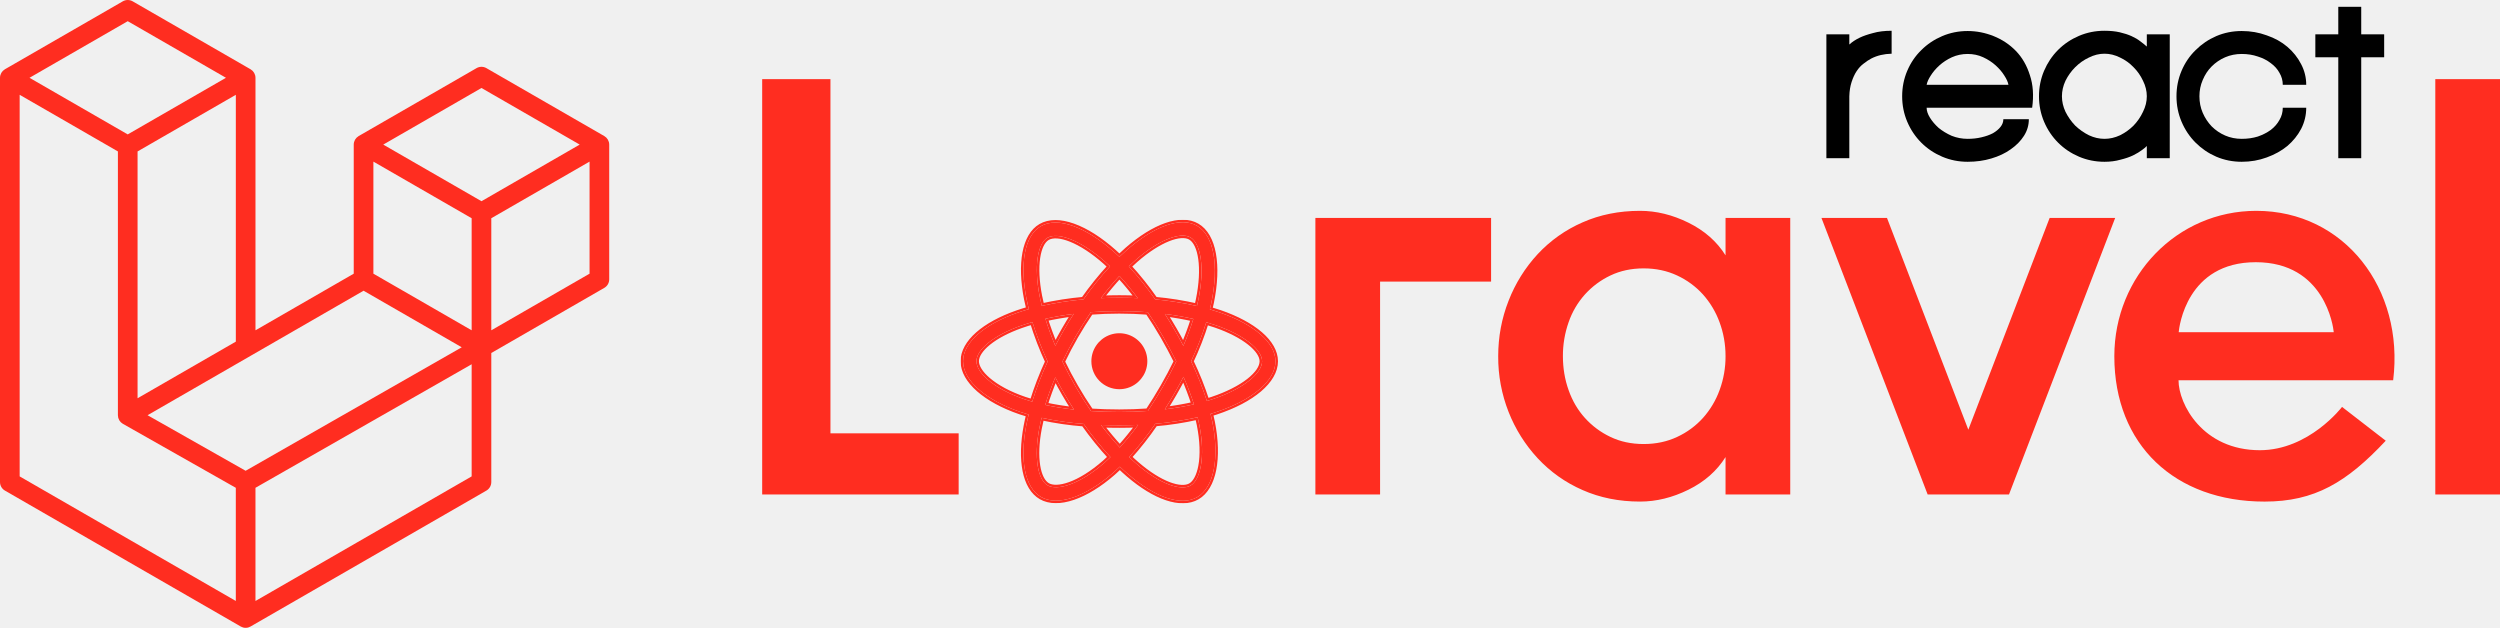
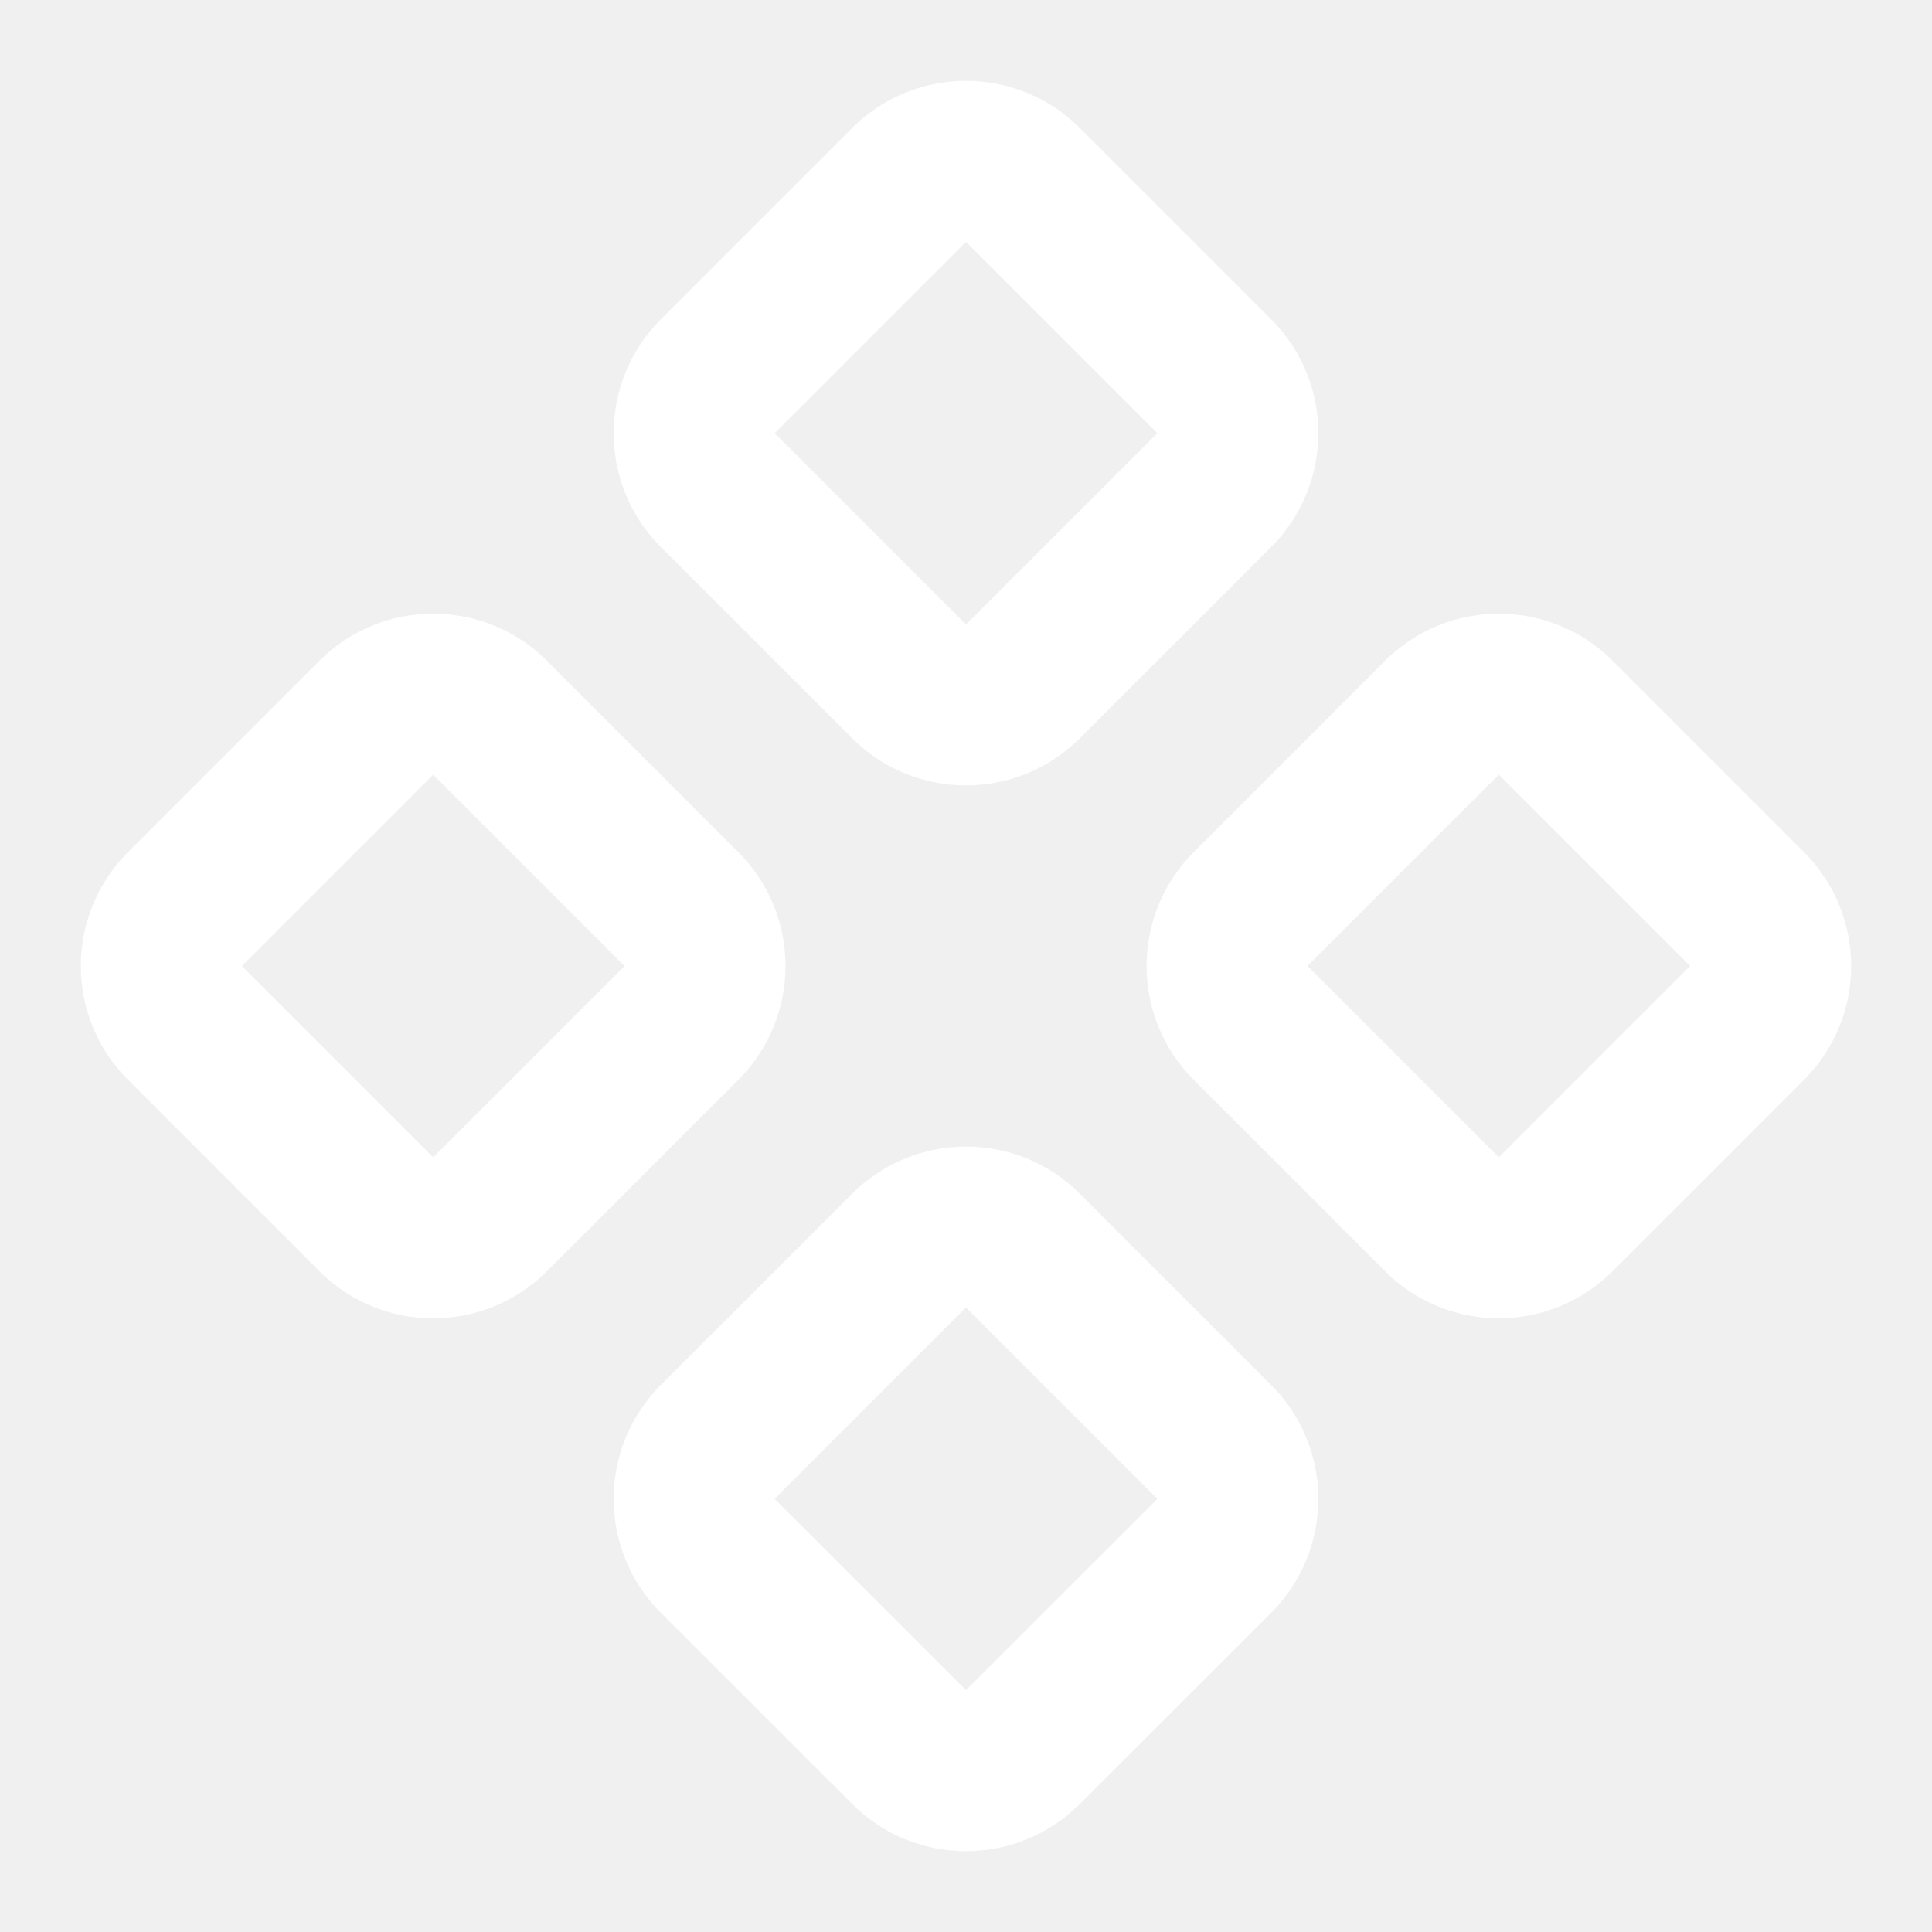
- <svg xmlns="http://www.w3.org/2000/svg" width="1991" height="500" viewBox="0 0 1991 500" fill="none">
-   <mask id="path-1-outside-1_1_7" maskUnits="userSpaceOnUse" x="765" y="175" width="253" height="226" fill="black">
-     <rect fill="white" x="765" y="175" width="253" height="226" />
-     <path d="M971.537 248.894C968.887 247.988 966.217 247.145 963.529 246.365C963.975 244.551 964.386 242.726 964.763 240.892C970.827 211.403 966.862 187.646 953.33 179.825C940.374 172.321 919.125 180.141 897.69 198.84C895.582 200.685 893.518 202.585 891.496 204.541C890.149 203.242 888.767 201.97 887.35 200.727C864.884 180.732 842.365 172.31 828.849 180.157C815.893 187.677 812.042 210.009 817.499 237.958C818.045 240.722 818.658 243.474 819.339 246.214C816.152 247.121 813.073 248.09 810.13 249.117C783.823 258.316 767 272.739 767 287.696C767 303.15 785.056 318.646 812.488 328.042C814.713 328.799 816.959 329.502 819.225 330.152C818.489 333.085 817.838 336.051 817.271 339.05C812.089 366.518 816.131 388.321 829.062 395.795C842.417 403.511 864.822 395.582 886.661 376.458C888.389 374.945 890.116 373.347 891.844 371.664C894.027 373.775 896.273 375.824 898.581 377.811C919.726 396.043 940.607 403.408 953.517 395.914C966.862 388.171 971.2 364.746 965.566 336.246C965.134 334.07 964.637 331.848 964.074 329.582C965.649 329.115 967.192 328.633 968.702 328.136C997.206 318.667 1015.78 303.358 1015.78 287.711C1015.76 272.682 998.403 258.165 971.537 248.894ZM904.681 206.873C923.043 190.854 940.208 184.531 948.033 189.05C956.362 193.865 959.601 213.279 954.367 238.741C954.021 240.399 953.648 242.053 953.247 243.701C942.289 241.208 931.177 239.449 919.985 238.435C913.577 229.204 906.553 220.417 898.959 212.133C900.818 210.33 902.722 208.576 904.671 206.873H904.681ZM840.453 300.476C842.702 304.829 845.053 309.129 847.507 313.376C850.005 317.708 852.608 321.977 855.317 326.182C847.616 325.345 839.963 324.111 832.389 322.487C834.586 315.376 837.292 307.991 840.453 300.476ZM840.453 275.429C837.343 268.074 834.711 260.84 832.55 253.853C839.65 252.262 847.216 250.962 855.104 249.977C852.461 254.102 849.918 258.288 847.475 262.534C845.033 266.781 842.687 271.079 840.437 275.429H840.453ZM846.102 287.955C849.377 281.124 852.905 274.425 856.685 267.857C860.461 261.292 864.481 254.878 868.745 248.614C876.146 248.054 883.733 247.759 891.398 247.759C899.063 247.759 906.697 248.054 914.093 248.619C918.311 254.869 922.307 261.261 926.08 267.795C929.853 274.328 933.427 280.996 936.803 287.799C933.472 294.654 929.906 301.381 926.106 307.981C922.336 314.545 918.363 320.978 914.186 327.281C906.801 327.799 899.156 328.084 891.382 328.084C883.609 328.084 876.109 327.84 868.859 327.369C864.564 321.084 860.511 314.642 856.7 308.043C852.89 301.444 849.352 294.748 846.087 287.955H846.102ZM935.305 313.303C937.81 308.957 940.215 304.553 942.519 300.093C945.678 307.255 948.467 314.576 950.874 322.025C943.21 323.751 935.462 325.074 927.661 325.99C930.293 321.813 932.842 317.584 935.305 313.303ZM942.416 275.434C940.121 271.063 937.736 266.744 935.258 262.477C932.84 258.269 930.319 254.113 927.697 250.008C935.632 251.013 943.245 252.35 950.381 253.983C948.087 261.262 945.428 268.421 942.416 275.434ZM891.502 219.747C896.677 225.401 901.563 231.314 906.143 237.461C896.347 236.994 886.545 236.994 876.736 237.461C881.572 231.066 886.521 225.131 891.502 219.747ZM834.198 189.366C842.521 184.536 860.924 191.439 880.323 208.682C881.561 209.786 882.81 210.941 884.054 212.139C876.422 220.421 869.348 229.201 862.878 238.42C851.711 239.426 840.621 241.157 829.678 243.602C829.046 241.059 828.476 238.499 827.968 235.922C823.278 211.962 826.382 193.901 834.198 189.366ZM822.065 319.89C819.992 319.299 817.945 318.658 815.924 317.967C803.796 313.821 793.779 308.411 786.901 302.518C780.744 297.237 777.624 291.966 777.624 287.696C777.624 278.621 791.13 267.043 813.654 259.191C816.483 258.207 819.337 257.307 822.215 256.491C825.561 267.242 829.612 277.759 834.343 287.976C829.555 298.333 825.454 308.994 822.065 319.89ZM879.659 368.436C870.004 376.894 860.333 382.89 851.808 385.911C844.148 388.622 838.048 388.7 834.363 386.569C826.517 382.035 823.252 364.523 827.704 341.035C828.232 338.271 828.837 335.507 829.518 332.743C840.57 335.124 851.771 336.75 863.044 337.609C869.577 346.876 876.71 355.706 884.396 364.041C882.852 365.559 881.271 367.021 879.659 368.436ZM891.797 356.402C886.76 350.955 881.732 344.927 876.83 338.449C881.594 338.636 886.445 338.729 891.382 338.729C896.451 338.729 901.468 338.62 906.412 338.397C901.849 344.643 896.971 350.652 891.797 356.402ZM956.331 371.219C954.849 379.221 951.869 384.559 948.184 386.694C940.342 391.244 923.577 385.331 905.5 369.736C903.427 367.954 901.354 366.041 899.244 364.036C906.781 355.668 913.747 346.803 920.094 337.501C931.429 336.54 942.685 334.8 953.781 332.292C954.289 334.344 954.738 336.355 955.128 338.325C957.621 350.918 957.979 362.31 956.331 371.219ZM965.349 318.024C963.991 318.475 962.591 318.911 961.171 319.336C957.692 308.535 953.483 297.983 948.572 287.753C953.299 277.659 957.343 267.26 960.679 256.626C963.224 257.367 965.696 258.145 968.075 258.969C991.096 266.908 1005.14 278.663 1005.14 287.696C1005.14 297.335 989.971 309.846 965.349 318.024Z" />
-   </mask>
-   <path d="M971.537 248.894C968.887 247.988 966.217 247.145 963.529 246.365C963.975 244.551 964.386 242.726 964.763 240.892C970.827 211.403 966.862 187.646 953.33 179.825C940.374 172.321 919.125 180.141 897.69 198.84C895.582 200.685 893.518 202.585 891.496 204.541C890.149 203.242 888.767 201.97 887.35 200.727C864.884 180.732 842.365 172.31 828.849 180.157C815.893 187.677 812.042 210.009 817.499 237.958C818.045 240.722 818.658 243.474 819.339 246.214C816.152 247.121 813.073 248.09 810.13 249.117C783.823 258.316 767 272.739 767 287.696C767 303.15 785.056 318.646 812.488 328.042C814.713 328.799 816.959 329.502 819.225 330.152C818.489 333.085 817.838 336.051 817.271 339.05C812.089 366.518 816.131 388.321 829.062 395.795C842.417 403.511 864.822 395.582 886.661 376.458C888.389 374.945 890.116 373.347 891.844 371.664C894.027 373.775 896.273 375.824 898.581 377.811C919.726 396.043 940.607 403.408 953.517 395.914C966.862 388.171 971.2 364.746 965.566 336.246C965.134 334.07 964.637 331.848 964.074 329.582C965.649 329.115 967.192 328.633 968.702 328.136C997.206 318.667 1015.78 303.358 1015.78 287.711C1015.76 272.682 998.403 258.165 971.537 248.894ZM904.681 206.873C923.043 190.854 940.208 184.531 948.033 189.05C956.362 193.865 959.601 213.279 954.367 238.741C954.021 240.399 953.648 242.053 953.247 243.701C942.289 241.208 931.177 239.449 919.985 238.435C913.577 229.204 906.553 220.417 898.959 212.133C900.818 210.33 902.722 208.576 904.671 206.873H904.681ZM840.453 300.476C842.702 304.829 845.053 309.129 847.507 313.376C850.005 317.708 852.608 321.977 855.317 326.182C847.616 325.345 839.963 324.111 832.389 322.487C834.586 315.376 837.292 307.991 840.453 300.476ZM840.453 275.429C837.343 268.074 834.711 260.84 832.55 253.853C839.65 252.262 847.216 250.962 855.104 249.977C852.461 254.102 849.918 258.288 847.475 262.534C845.033 266.781 842.687 271.079 840.437 275.429H840.453ZM846.102 287.955C849.377 281.124 852.905 274.425 856.685 267.857C860.461 261.292 864.481 254.878 868.745 248.614C876.146 248.054 883.733 247.759 891.398 247.759C899.063 247.759 906.697 248.054 914.093 248.619C918.311 254.869 922.307 261.261 926.08 267.795C929.853 274.328 933.427 280.996 936.803 287.799C933.472 294.654 929.906 301.381 926.106 307.981C922.336 314.545 918.363 320.978 914.186 327.281C906.801 327.799 899.156 328.084 891.382 328.084C883.609 328.084 876.109 327.84 868.859 327.369C864.564 321.084 860.511 314.642 856.7 308.043C852.89 301.444 849.352 294.748 846.087 287.955H846.102ZM935.305 313.303C937.81 308.957 940.215 304.553 942.519 300.093C945.678 307.255 948.467 314.576 950.874 322.025C943.21 323.751 935.462 325.074 927.661 325.99C930.293 321.813 932.842 317.584 935.305 313.303ZM942.416 275.434C940.121 271.063 937.736 266.744 935.258 262.477C932.84 258.269 930.319 254.113 927.697 250.008C935.632 251.013 943.245 252.35 950.381 253.983C948.087 261.262 945.428 268.421 942.416 275.434ZM891.502 219.747C896.677 225.401 901.563 231.314 906.143 237.461C896.347 236.994 886.545 236.994 876.736 237.461C881.572 231.066 886.521 225.131 891.502 219.747ZM834.198 189.366C842.521 184.536 860.924 191.439 880.323 208.682C881.561 209.786 882.81 210.941 884.054 212.139C876.422 220.421 869.348 229.201 862.878 238.42C851.711 239.426 840.621 241.157 829.678 243.602C829.046 241.059 828.476 238.499 827.968 235.922C823.278 211.962 826.382 193.901 834.198 189.366ZM822.065 319.89C819.992 319.299 817.945 318.658 815.924 317.967C803.796 313.821 793.779 308.411 786.901 302.518C780.744 297.237 777.624 291.966 777.624 287.696C777.624 278.621 791.13 267.043 813.654 259.191C816.483 258.207 819.337 257.307 822.215 256.491C825.561 267.242 829.612 277.759 834.343 287.976C829.555 298.333 825.454 308.994 822.065 319.89ZM879.659 368.436C870.004 376.894 860.333 382.89 851.808 385.911C844.148 388.622 838.048 388.7 834.363 386.569C826.517 382.035 823.252 364.523 827.704 341.035C828.232 338.271 828.837 335.507 829.518 332.743C840.57 335.124 851.771 336.75 863.044 337.609C869.577 346.876 876.71 355.706 884.396 364.041C882.852 365.559 881.271 367.021 879.659 368.436ZM891.797 356.402C886.76 350.955 881.732 344.927 876.83 338.449C881.594 338.636 886.445 338.729 891.382 338.729C896.451 338.729 901.468 338.62 906.412 338.397C901.849 344.643 896.971 350.652 891.797 356.402ZM956.331 371.219C954.849 379.221 951.869 384.559 948.184 386.694C940.342 391.244 923.577 385.331 905.5 369.736C903.427 367.954 901.354 366.041 899.244 364.036C906.781 355.668 913.747 346.803 920.094 337.501C931.429 336.54 942.685 334.8 953.781 332.292C954.289 334.344 954.738 336.355 955.128 338.325C957.621 350.918 957.979 362.31 956.331 371.219ZM965.349 318.024C963.991 318.475 962.591 318.911 961.171 319.336C957.692 308.535 953.483 297.983 948.572 287.753C953.299 277.659 957.343 267.26 960.679 256.626C963.224 257.367 965.696 258.145 968.075 258.969C991.096 266.908 1005.14 278.663 1005.14 287.696C1005.14 297.335 989.971 309.846 965.349 318.024Z" fill="#FF2D20" />
-   <path d="M971.537 248.894C968.887 247.988 966.217 247.145 963.529 246.365C963.975 244.551 964.386 242.726 964.763 240.892C970.827 211.403 966.862 187.646 953.33 179.825C940.374 172.321 919.125 180.141 897.69 198.84C895.582 200.685 893.518 202.585 891.496 204.541C890.149 203.242 888.767 201.97 887.35 200.727C864.884 180.732 842.365 172.31 828.849 180.157C815.893 187.677 812.042 210.009 817.499 237.958C818.045 240.722 818.658 243.474 819.339 246.214C816.152 247.121 813.073 248.09 810.13 249.117C783.823 258.316 767 272.739 767 287.696C767 303.15 785.056 318.646 812.488 328.042C814.713 328.799 816.959 329.502 819.225 330.152C818.489 333.085 817.838 336.051 817.271 339.05C812.089 366.518 816.131 388.321 829.062 395.795C842.417 403.511 864.822 395.582 886.661 376.458C888.389 374.945 890.116 373.347 891.844 371.664C894.027 373.775 896.273 375.824 898.581 377.811C919.726 396.043 940.607 403.408 953.517 395.914C966.862 388.171 971.2 364.746 965.566 336.246C965.134 334.07 964.637 331.848 964.074 329.582C965.649 329.115 967.192 328.633 968.702 328.136C997.206 318.667 1015.78 303.358 1015.78 287.711C1015.76 272.682 998.403 258.165 971.537 248.894ZM904.681 206.873C923.043 190.854 940.208 184.531 948.033 189.05C956.362 193.865 959.601 213.279 954.367 238.741C954.021 240.399 953.648 242.053 953.247 243.701C942.289 241.208 931.177 239.449 919.985 238.435C913.577 229.204 906.553 220.417 898.959 212.133C900.818 210.33 902.722 208.576 904.671 206.873H904.681ZM840.453 300.476C842.702 304.829 845.053 309.129 847.507 313.376C850.005 317.708 852.608 321.977 855.317 326.182C847.616 325.345 839.963 324.111 832.389 322.487C834.586 315.376 837.292 307.991 840.453 300.476ZM840.453 275.429C837.343 268.074 834.711 260.84 832.55 253.853C839.65 252.262 847.216 250.962 855.104 249.977C852.461 254.102 849.918 258.288 847.475 262.534C845.033 266.781 842.687 271.079 840.437 275.429H840.453ZM846.102 287.955C849.377 281.124 852.905 274.425 856.685 267.857C860.461 261.292 864.481 254.878 868.745 248.614C876.146 248.054 883.733 247.759 891.398 247.759C899.063 247.759 906.697 248.054 914.093 248.619C918.311 254.869 922.307 261.261 926.08 267.795C929.853 274.328 933.427 280.996 936.803 287.799C933.472 294.654 929.906 301.381 926.106 307.981C922.336 314.545 918.363 320.978 914.186 327.281C906.801 327.799 899.156 328.084 891.382 328.084C883.609 328.084 876.109 327.84 868.859 327.369C864.564 321.084 860.511 314.642 856.7 308.043C852.89 301.444 849.352 294.748 846.087 287.955H846.102ZM935.305 313.303C937.81 308.957 940.215 304.553 942.519 300.093C945.678 307.255 948.467 314.576 950.874 322.025C943.21 323.751 935.462 325.074 927.661 325.99C930.293 321.813 932.842 317.584 935.305 313.303ZM942.416 275.434C940.121 271.063 937.736 266.744 935.258 262.477C932.84 258.269 930.319 254.113 927.697 250.008C935.632 251.013 943.245 252.35 950.381 253.983C948.087 261.262 945.428 268.421 942.416 275.434ZM891.502 219.747C896.677 225.401 901.563 231.314 906.143 237.461C896.347 236.994 886.545 236.994 876.736 237.461C881.572 231.066 886.521 225.131 891.502 219.747ZM834.198 189.366C842.521 184.536 860.924 191.439 880.323 208.682C881.561 209.786 882.81 210.941 884.054 212.139C876.422 220.421 869.348 229.201 862.878 238.42C851.711 239.426 840.621 241.157 829.678 243.602C829.046 241.059 828.476 238.499 827.968 235.922C823.278 211.962 826.382 193.901 834.198 189.366ZM822.065 319.89C819.992 319.299 817.945 318.658 815.924 317.967C803.796 313.821 793.779 308.411 786.901 302.518C780.744 297.237 777.624 291.966 777.624 287.696C777.624 278.621 791.13 267.043 813.654 259.191C816.483 258.207 819.337 257.307 822.215 256.491C825.561 267.242 829.612 277.759 834.343 287.976C829.555 298.333 825.454 308.994 822.065 319.89ZM879.659 368.436C870.004 376.894 860.333 382.89 851.808 385.911C844.148 388.622 838.048 388.7 834.363 386.569C826.517 382.035 823.252 364.523 827.704 341.035C828.232 338.271 828.837 335.507 829.518 332.743C840.57 335.124 851.771 336.75 863.044 337.609C869.577 346.876 876.71 355.706 884.396 364.041C882.852 365.559 881.271 367.021 879.659 368.436ZM891.797 356.402C886.76 350.955 881.732 344.927 876.83 338.449C881.594 338.636 886.445 338.729 891.382 338.729C896.451 338.729 901.468 338.62 906.412 338.397C901.849 344.643 896.971 350.652 891.797 356.402ZM956.331 371.219C954.849 379.221 951.869 384.559 948.184 386.694C940.342 391.244 923.577 385.331 905.5 369.736C903.427 367.954 901.354 366.041 899.244 364.036C906.781 355.668 913.747 346.803 920.094 337.501C931.429 336.54 942.685 334.8 953.781 332.292C954.289 334.344 954.738 336.355 955.128 338.325C957.621 350.918 957.979 362.31 956.331 371.219ZM965.349 318.024C963.991 318.475 962.591 318.911 961.171 319.336C957.692 308.535 953.483 297.983 948.572 287.753C953.299 277.659 957.343 267.26 960.679 256.626C963.224 257.367 965.696 258.145 968.075 258.969C991.096 266.908 1005.14 278.663 1005.14 287.696C1005.14 297.335 989.971 309.846 965.349 318.024Z" stroke="#FF2D20" stroke-width="4" mask="url(#path-1-outside-1_1_7)" />
-   <path d="M891.382 309.96C895.793 309.974 900.109 308.679 903.783 306.24C907.457 303.8 910.325 300.324 912.023 296.253C913.721 292.182 914.172 287.699 913.321 283.372C912.469 279.044 910.352 275.066 907.239 271.943C904.125 268.819 900.154 266.689 895.829 265.823C891.504 264.957 887.02 265.394 882.944 267.079C878.867 268.764 875.383 271.62 872.931 275.286C870.479 278.953 869.17 283.264 869.17 287.675C869.164 290.597 869.733 293.492 870.847 296.193C871.96 298.895 873.595 301.351 875.658 303.421C877.72 305.49 880.171 307.133 882.869 308.255C885.567 309.377 888.46 309.957 891.382 309.96Z" fill="#FF2D20" />
-   <path fill-rule="evenodd" clip-rule="evenodd" d="M484.904 113.113C485.084 113.78 485.176 114.467 485.178 115.157V222.481C485.178 223.859 484.815 225.212 484.125 226.404C483.435 227.596 482.443 228.584 481.25 229.27L391.267 281.132V383.926C391.267 386.724 389.782 389.306 387.359 390.715L199.527 498.958C199.097 499.202 198.628 499.359 198.159 499.525C197.984 499.584 197.817 499.691 197.632 499.74C196.319 500.087 194.939 500.087 193.626 499.74C193.411 499.682 193.215 499.564 193.01 499.486C192.58 499.33 192.131 499.193 191.72 498.958L3.928 390.715C2.735 390.029 1.744 389.04 1.054 387.848C0.365 386.656 0.001 385.304 0 383.926L0 61.955C0 61.251 0.098 60.566 0.274 59.901C0.332 59.676 0.469 59.471 0.547 59.246C0.694 58.835 0.831 58.414 1.046 58.033C1.192 57.779 1.407 57.573 1.583 57.338C1.808 57.025 2.013 56.703 2.277 56.429C2.501 56.204 2.795 56.038 3.049 55.842C3.332 55.607 3.586 55.353 3.908 55.167L97.819 1.045C99.008 0.36 100.356 0 101.728 0C103.099 0 104.447 0.36 105.636 1.045L199.537 55.167H199.557C199.869 55.363 200.133 55.607 200.417 55.832C200.671 56.028 200.954 56.204 201.179 56.419C201.452 56.703 201.648 57.025 201.882 57.338C202.048 57.573 202.273 57.779 202.41 58.033C202.635 58.424 202.762 58.835 202.918 59.246C202.996 59.471 203.133 59.676 203.192 59.911C203.371 60.578 203.463 61.265 203.465 61.955V263.055L281.713 217.952V115.148C281.713 114.463 281.81 113.768 281.986 113.113C282.055 112.878 282.182 112.673 282.26 112.448C282.416 112.037 282.553 111.617 282.768 111.235C282.915 110.981 283.13 110.775 283.296 110.541C283.53 110.228 283.726 109.905 283.999 109.631C284.224 109.406 284.507 109.24 284.761 109.044C285.054 108.809 285.309 108.555 285.621 108.369L379.542 54.248C380.73 53.562 382.078 53.201 383.45 53.201C384.822 53.201 386.17 53.562 387.359 54.248L481.26 108.369C481.592 108.565 481.846 108.809 482.139 109.034C482.383 109.23 482.667 109.406 482.891 109.621C483.165 109.905 483.36 110.228 483.595 110.541C483.771 110.775 483.986 110.981 484.123 111.235C484.347 111.617 484.474 112.037 484.631 112.448C484.719 112.673 484.846 112.878 484.904 113.113ZM469.524 217.952V128.705L436.664 147.642L391.267 173.808V263.055L469.534 217.952H469.524ZM375.623 379.397V290.091L330.969 315.621L203.455 388.475V478.622L375.623 379.397ZM15.653 75.503V379.397L187.802 478.612V388.485L97.868 337.532L97.839 337.513L97.8 337.493C97.497 337.317 97.243 337.063 96.959 336.847C96.715 336.652 96.432 336.495 96.217 336.28L96.197 336.251C95.943 336.006 95.767 335.703 95.552 335.429C95.357 335.165 95.122 334.94 94.966 334.666L94.956 334.637C94.78 334.343 94.673 333.991 94.546 333.659C94.419 333.365 94.253 333.091 94.175 332.778C94.077 332.407 94.057 332.006 94.018 331.624C93.979 331.331 93.901 331.037 93.901 330.744V120.606L48.514 94.43L15.653 75.503ZM101.737 16.872L23.5 61.955L101.718 107.039L179.946 61.946L101.718 16.872H101.737ZM142.425 298.23L187.812 272.074V75.503L154.951 94.44L109.554 120.606V317.177L142.425 298.23ZM383.45 70.074L305.222 115.157L383.45 160.241L461.668 115.148L383.45 70.074ZM375.623 173.808L330.227 147.642L297.366 128.705V217.952L342.753 244.108L375.623 263.055V173.808ZM195.619 374.927L310.362 309.351L367.719 276.583L289.549 231.529L199.547 283.401L117.518 330.675L195.619 374.927Z" fill="#FF2D20" />
-   <path fill-rule="evenodd" clip-rule="evenodd" d="M661.371 63V345.115H763.474V393.787H607V63H661.371ZM1047.57 393.787V173.576H1187.5V224.268H1099.09V393.811H1047.57V393.787ZM1374.22 203.347V173.576H1425.75V393.799H1374.22V364.016C1367.29 375.045 1357.45 383.712 1344.68 390.004C1331.92 396.308 1319.08 399.454 1306.15 399.454C1289.45 399.454 1274.17 396.394 1260.3 390.249C1246.79 384.36 1234.64 375.751 1224.61 364.958C1214.66 354.224 1206.81 341.728 1201.45 328.112C1195.88 313.965 1193.07 298.88 1193.17 283.675C1193.17 268.251 1195.93 253.513 1201.45 239.484C1206.77 225.777 1214.62 213.193 1224.6 202.393C1234.64 191.605 1246.79 183 1260.3 177.114C1274.17 170.969 1289.45 167.909 1306.15 167.909C1319.07 167.909 1331.92 171.055 1344.68 177.359C1357.45 183.663 1367.29 192.318 1374.22 203.347ZM1369.5 310.619C1372.67 301.995 1374.27 292.875 1374.22 283.688C1374.22 274.225 1372.63 265.252 1369.5 256.757C1366.54 248.576 1362.06 241.035 1356.27 234.538C1350.5 228.166 1343.5 223.021 1335.7 219.408C1327.67 215.638 1318.75 213.74 1308.99 213.74C1299.22 213.74 1290.39 215.638 1282.52 219.408C1274.81 223.064 1267.9 228.206 1262.19 234.538C1256.42 241.001 1252 248.551 1249.2 256.744C1246.17 265.399 1244.65 274.508 1244.7 283.675C1244.7 293.126 1246.18 302.111 1249.2 310.606C1252.18 319.126 1256.52 326.52 1262.19 332.824C1267.9 339.159 1274.81 344.302 1282.52 347.955C1290.39 351.737 1299.22 353.623 1308.99 353.623C1318.75 353.623 1327.67 351.737 1335.7 347.955C1343.51 344.346 1350.5 339.2 1356.27 332.824C1362.06 326.332 1366.54 318.795 1369.5 310.619ZM1632.33 173.576H1684.52L1599.96 393.799H1535.18L1450.61 173.576H1502.8L1567.57 342.214L1632.33 173.576ZM1796.91 167.909C1867.06 167.909 1914.91 230.07 1905.92 302.821H1734.98C1734.98 321.819 1754.17 358.544 1799.74 358.544C1838.92 358.544 1865.19 324.084 1865.2 324.06L1900.01 350.991C1868.89 384.202 1843.4 399.467 1803.49 399.467C1732.19 399.467 1683.85 354.369 1683.85 283.688C1683.85 219.751 1733.82 167.909 1796.91 167.909ZM1735.11 264.542H1858.6C1858.22 260.307 1851.52 208.819 1796.49 208.819C1741.45 208.819 1735.51 260.307 1735.11 264.542ZM1939.47 393.787V63H1991V393.787H1939.47Z" fill="#FF2D20" />
-   <path d="M1472.8 35.462C1474.96 33.432 1477.74 31.605 1481.12 29.981C1483.96 28.628 1487.48 27.41 1491.68 26.327C1495.87 25.109 1500.81 24.5 1506.49 24.5V42.77C1500.4 42.905 1494.99 44.191 1490.25 46.627C1488.22 47.71 1486.19 49.063 1484.16 50.687C1482.13 52.176 1480.31 54.138 1478.68 56.574C1477.06 59.01 1475.71 61.92 1474.62 65.303C1473.54 68.551 1472.93 72.34 1472.8 76.671V126H1454.53V27.342H1472.8V35.462Z" fill="black" />
-   <path d="M1615.77 94.941C1615.77 99.678 1614.49 104.076 1611.91 108.136C1609.34 112.196 1605.82 115.782 1601.36 118.895C1597.03 122.008 1591.89 124.444 1585.93 126.203C1580.11 127.962 1573.82 128.842 1567.05 128.842C1559.88 128.842 1553.11 127.489 1546.75 124.782C1540.39 122.075 1534.84 118.354 1530.11 113.617C1525.37 108.88 1521.65 103.332 1518.94 96.971C1516.23 90.61 1514.88 83.844 1514.88 76.671C1514.88 69.498 1516.23 62.732 1518.94 56.371C1521.65 50.01 1525.37 44.529 1530.11 39.928C1534.84 35.191 1540.39 31.47 1546.75 28.763C1553.11 26.056 1559.88 24.703 1567.05 24.703C1574.09 24.703 1580.99 26.056 1587.76 28.763C1594.52 31.47 1600.41 35.394 1605.42 40.537C1610.43 45.68 1614.15 52.108 1616.58 59.822C1619.15 67.401 1619.76 76.062 1618.41 85.806H1534.37C1534.37 88.242 1535.25 90.881 1537.01 93.723C1538.77 96.565 1541.07 99.272 1543.91 101.843C1546.89 104.279 1550.34 106.377 1554.26 108.136C1558.32 109.76 1562.59 110.572 1567.05 110.572C1570.98 110.572 1574.63 110.166 1578.01 109.354C1581.53 108.542 1584.58 107.459 1587.15 106.106C1589.72 104.617 1591.75 102.926 1593.24 101.031C1594.73 99.136 1595.47 97.106 1595.47 94.941H1615.77ZM1599.53 67.536C1599.13 65.371 1598.04 62.935 1596.28 60.228C1594.52 57.386 1592.22 54.679 1589.38 52.108C1586.54 49.537 1583.22 47.371 1579.43 45.612C1575.65 43.853 1571.52 42.973 1567.05 42.973C1562.59 42.973 1558.39 43.853 1554.47 45.612C1550.68 47.371 1547.36 49.537 1544.52 52.108C1541.68 54.679 1539.38 57.386 1537.62 60.228C1535.86 62.935 1534.77 65.371 1534.37 67.536H1599.53Z" fill="black" />
-   <path d="M1709.72 126V116.256C1709.04 117.068 1707.76 118.151 1705.86 119.504C1704.1 120.857 1701.74 122.278 1698.76 123.767C1695.92 125.12 1692.53 126.271 1688.61 127.218C1684.82 128.301 1680.62 128.842 1676.02 128.842C1668.85 128.842 1662.08 127.489 1655.72 124.782C1649.36 122.075 1643.81 118.354 1639.08 113.617C1634.34 108.88 1630.62 103.332 1627.91 96.971C1625.21 90.61 1623.85 83.844 1623.85 76.671C1623.85 69.498 1625.21 62.732 1627.91 56.371C1630.62 50.01 1634.34 44.462 1639.08 39.725C1643.81 34.988 1649.36 31.267 1655.72 28.56C1662.08 25.853 1668.85 24.5 1676.02 24.5C1680.62 24.5 1684.68 24.906 1688.2 25.718C1691.72 26.53 1694.83 27.545 1697.54 28.763C1700.25 29.981 1702.55 31.334 1704.44 32.823C1706.47 34.312 1708.23 35.733 1709.72 37.086V27.342H1727.99V126H1709.72ZM1642.12 76.671C1642.12 80.866 1643.07 84.994 1644.96 89.054C1646.99 93.114 1649.57 96.768 1652.68 100.016C1655.93 103.129 1659.58 105.7 1663.64 107.73C1667.7 109.625 1671.83 110.572 1676.02 110.572C1680.22 110.572 1684.35 109.625 1688.41 107.73C1692.47 105.7 1696.05 103.129 1699.16 100.016C1702.28 96.768 1704.78 93.114 1706.68 89.054C1708.71 84.994 1709.72 80.866 1709.72 76.671C1709.72 72.476 1708.71 68.348 1706.68 64.288C1704.78 60.228 1702.28 56.642 1699.16 53.529C1696.05 50.281 1692.47 47.71 1688.41 45.815C1684.35 43.785 1680.22 42.77 1676.02 42.77C1671.83 42.77 1667.7 43.785 1663.64 45.815C1659.58 47.71 1655.93 50.281 1652.68 53.529C1649.57 56.642 1646.99 60.228 1644.96 64.288C1643.07 68.348 1642.12 72.476 1642.12 76.671Z" fill="black" />
-   <path d="M1836.68 85.806C1836.68 91.761 1835.32 97.377 1832.62 102.655C1829.91 107.798 1826.25 112.331 1821.65 116.256C1817.05 120.045 1811.57 123.09 1805.21 125.391C1798.98 127.692 1792.35 128.842 1785.32 128.842C1778.14 128.842 1771.38 127.489 1765.02 124.782C1758.79 122.075 1753.31 118.354 1748.57 113.617C1743.84 108.88 1740.11 103.332 1737.41 96.971C1734.7 90.61 1733.35 83.844 1733.35 76.671C1733.35 69.498 1734.7 62.732 1737.41 56.371C1740.11 50.01 1743.84 44.529 1748.57 39.928C1753.31 35.191 1758.79 31.47 1765.02 28.763C1771.38 26.056 1778.14 24.703 1785.32 24.703C1792.35 24.703 1798.98 25.853 1805.21 28.154C1811.57 30.319 1817.05 33.364 1821.65 37.289C1826.25 41.214 1829.91 45.815 1832.62 51.093C1835.32 56.236 1836.68 61.717 1836.68 67.536H1818C1818 64.153 1817.12 60.972 1815.36 57.995C1813.74 55.018 1811.44 52.446 1808.46 50.281C1805.48 47.98 1802.03 46.221 1798.11 45.003C1794.18 43.65 1789.92 42.973 1785.32 42.973C1780.58 42.973 1776.18 43.853 1772.12 45.612C1768.06 47.371 1764.47 49.807 1761.36 52.92C1758.38 55.897 1756.02 59.484 1754.26 63.679C1752.5 67.739 1751.62 72.07 1751.62 76.671C1751.62 81.408 1752.5 85.806 1754.26 89.866C1756.02 93.926 1758.38 97.512 1761.36 100.625C1764.47 103.738 1768.06 106.174 1772.12 107.933C1776.18 109.692 1780.58 110.572 1785.32 110.572C1789.92 110.572 1794.18 109.963 1798.11 108.745C1802.03 107.392 1805.48 105.632 1808.46 103.467C1811.44 101.166 1813.74 98.527 1815.36 95.55C1817.12 92.573 1818 89.325 1818 85.806H1836.68Z" fill="black" />
-   <path d="M1862.21 126V45.612H1843.94V27.342H1862.21V5.418H1880.48V27.342H1898.75V45.612H1880.48V126H1862.21Z" fill="black" />
+ <svg xmlns="http://www.w3.org/2000/svg" width="500" height="500" viewBox="0 0 24 24" fill="none" stroke="#fff" stroke-width="2" stroke-linecap="round" stroke-linejoin="round" class="lucide lucide-component-icon lucide-component">
+   <path d="M15.536 11.293a1 1 0 0 0 0 1.414l2.376 2.377a1 1 0 0 0 1.414 0l2.377-2.377a1 1 0 0 0 0-1.414l-2.377-2.377a1 1 0 0 0-1.414 0z" />
+   <path d="M2.297 11.293a1 1 0 0 0 0 1.414l2.377 2.377a1 1 0 0 0 1.414 0l2.377-2.377a1 1 0 0 0 0-1.414L6.088 8.916a1 1 0 0 0-1.414 0z" />
+   <path d="M8.916 17.912a1 1 0 0 0 0 1.415l2.377 2.376a1 1 0 0 0 1.414 0l2.377-2.376a1 1 0 0 0 0-1.415l-2.377-2.376a1 1 0 0 0-1.414 0z" />
+   <path d="M8.916 4.674a1 1 0 0 0 0 1.414l2.377 2.376a1 1 0 0 0 1.414 0l2.377-2.376a1 1 0 0 0 0-1.414l-2.377-2.377a1 1 0 0 0-1.414 0z" />
</svg>
